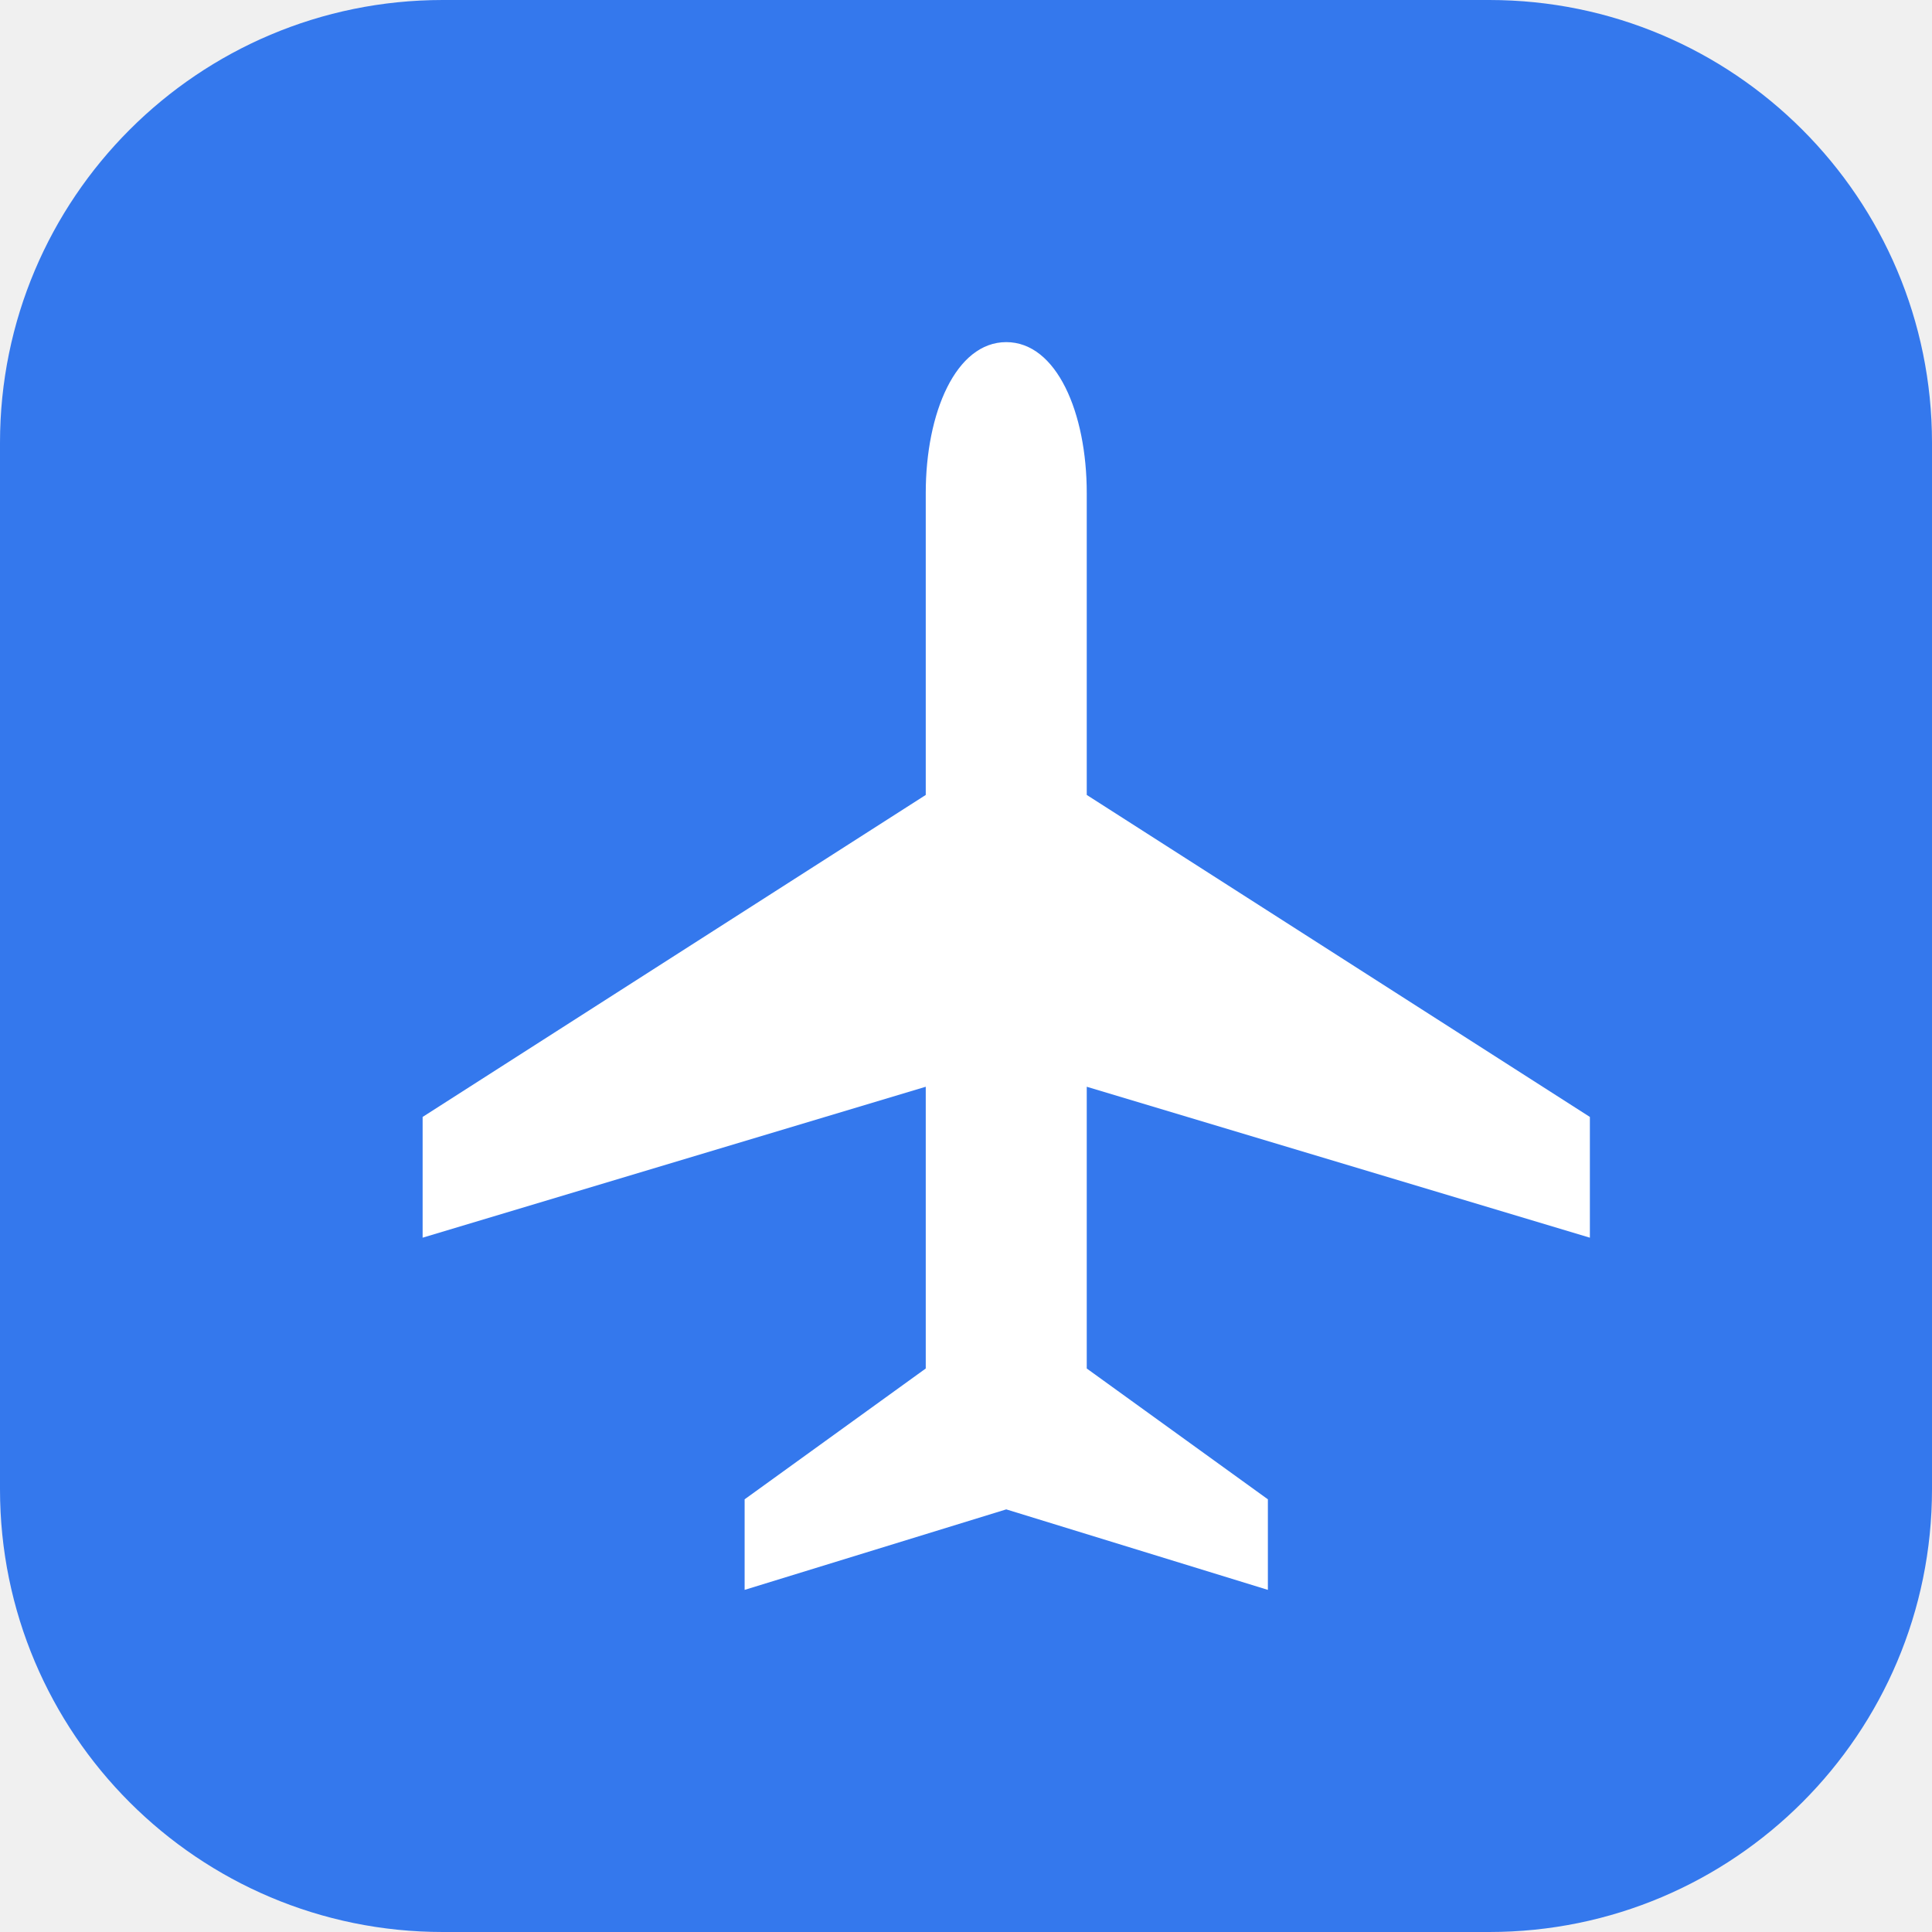
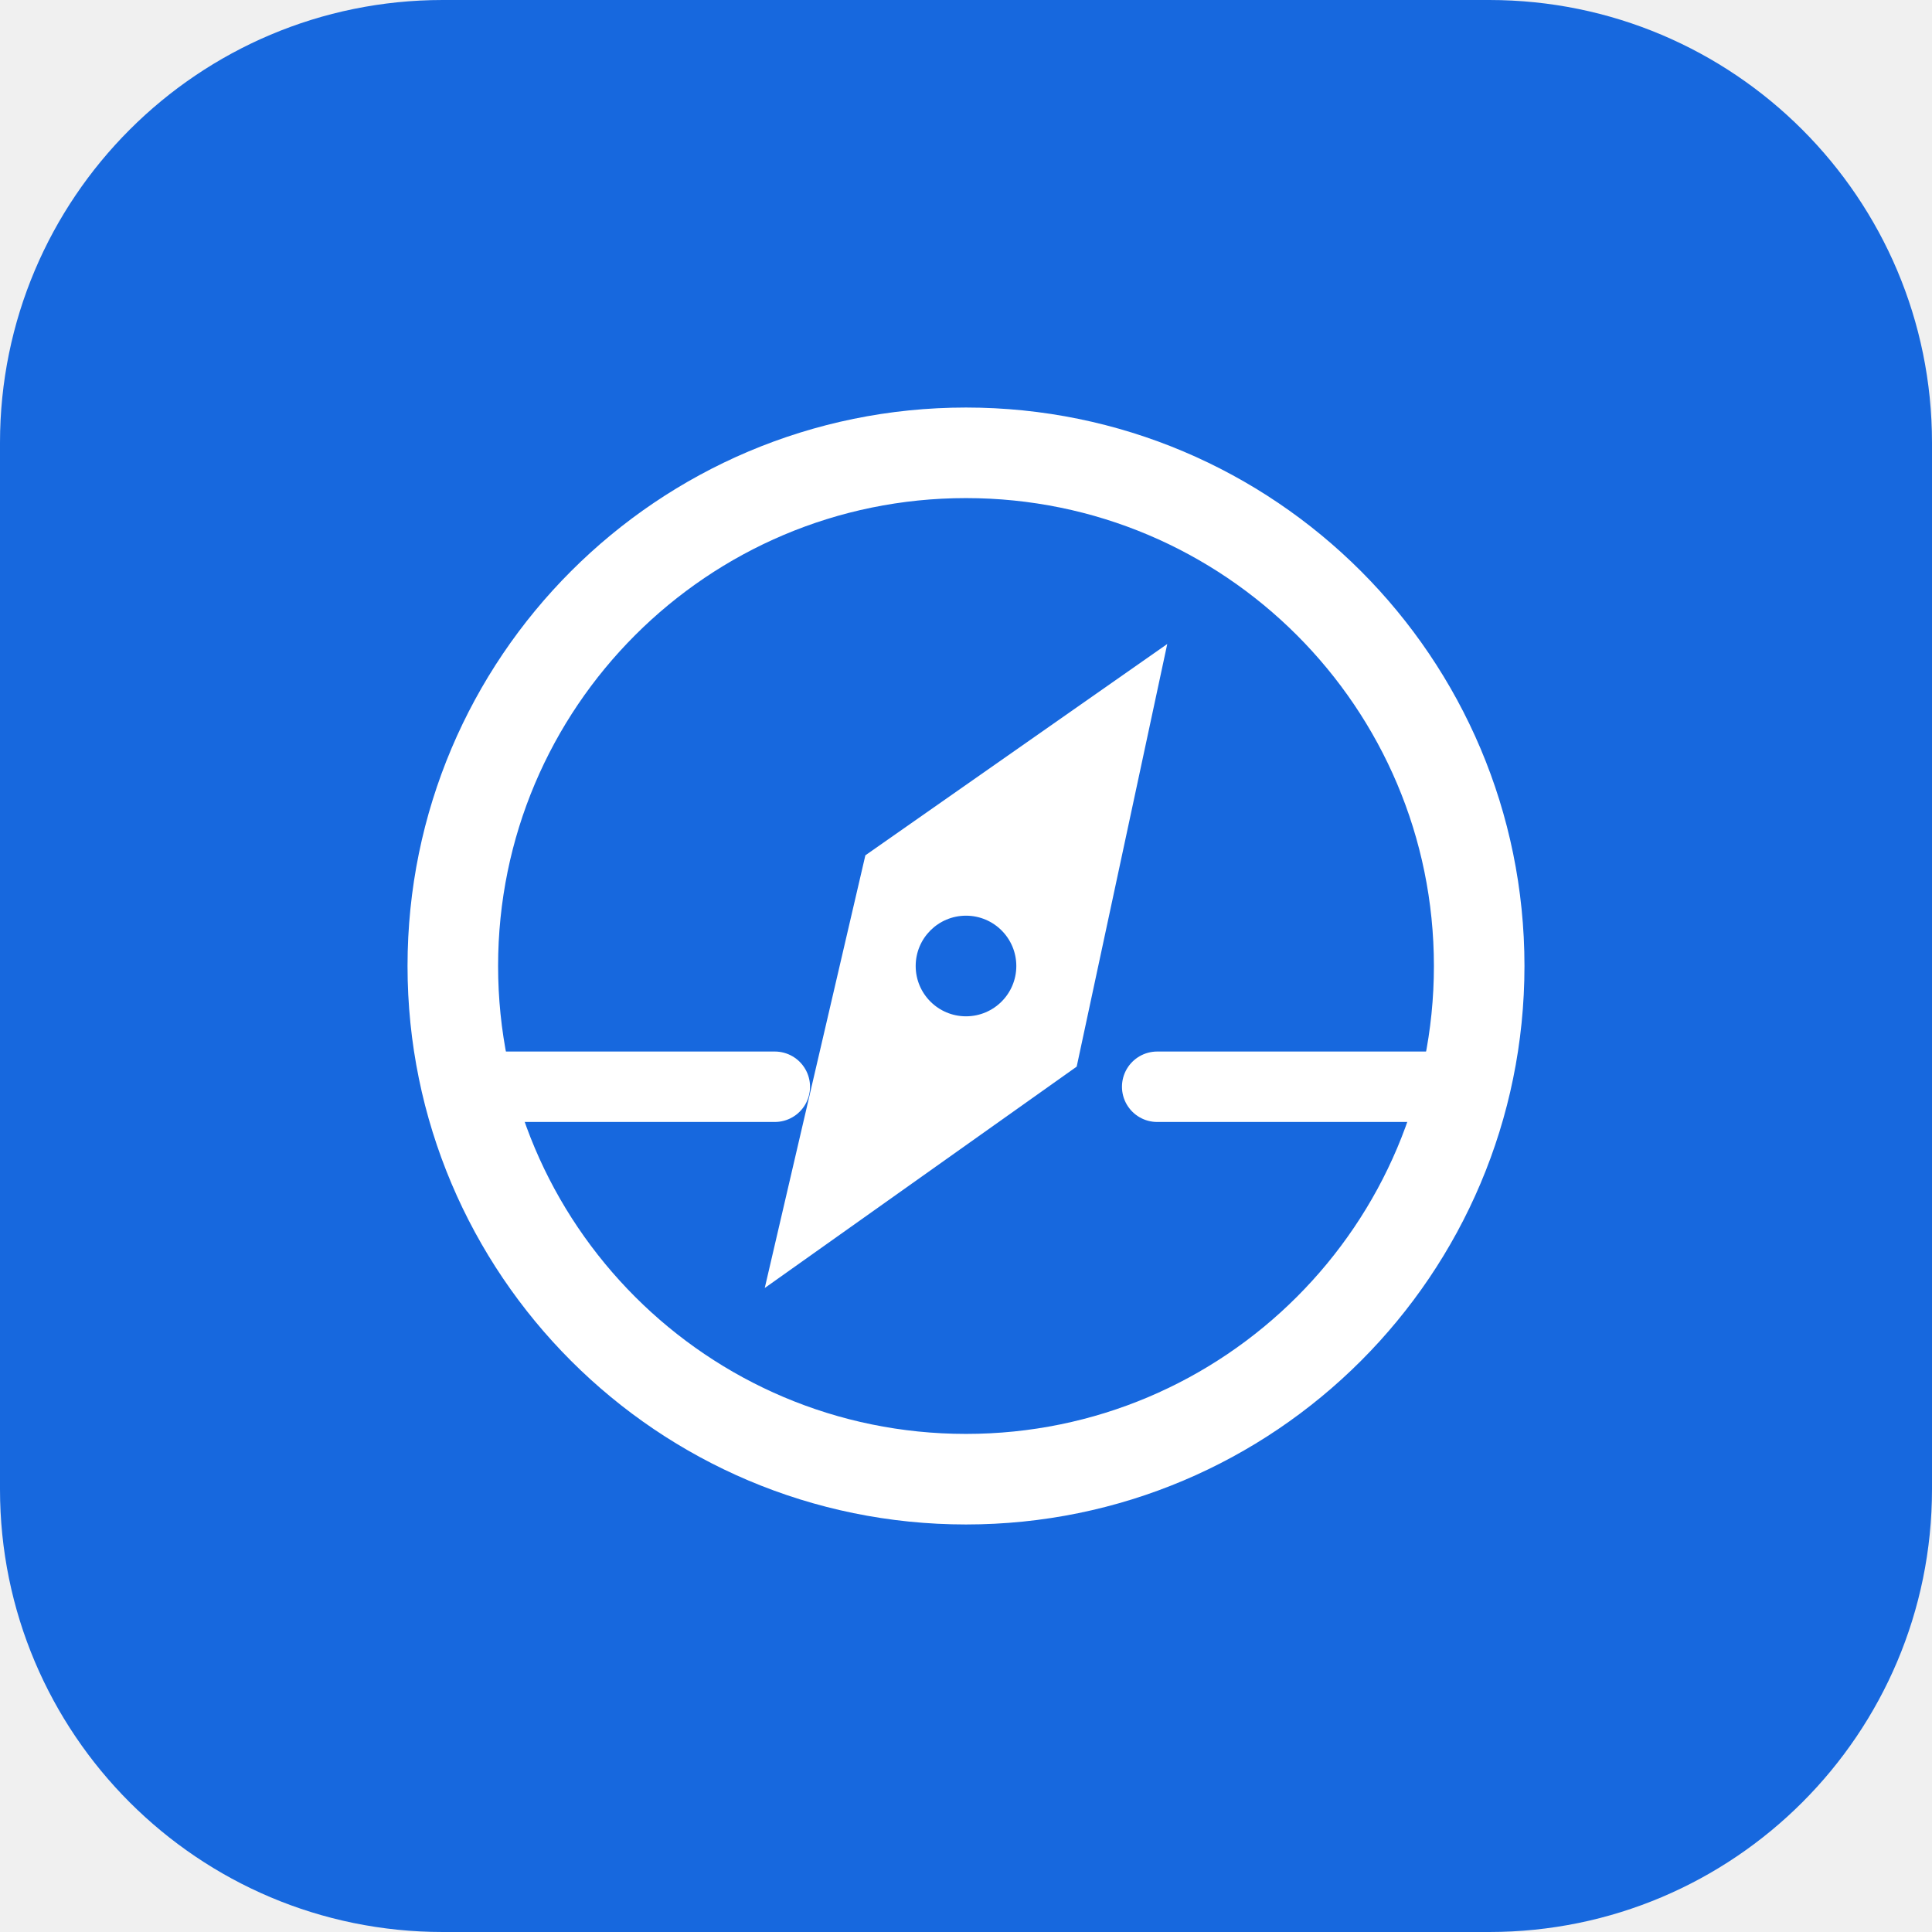
<svg xmlns="http://www.w3.org/2000/svg" viewBox="0 0 192 192">
-   <rect width="192" height="192" rx="44" fill="#3478ed" />
-   <path d="M100 34c-5 0-8 7-8 15v30L42 111v12l50-15v28l-18 13v9l26-8 26 8v-9l-18-13v-28l50 15v-12l-50-32V49c0-8-3-15-8-15Z" fill="white" />
+   <rect width="192" height="192" rx="44" fill="#1768de" />
+   <circle cx="96" cy="96" r="51" fill="none" stroke="#fff" stroke-width="9" />
+   <path d="M48 108h29m38 0h29" stroke="#fff" stroke-width="7" stroke-linecap="round" />
+   <path d="m116 64-9 42-31 22 10-43Z" fill="#fff" />
+   <circle cx="96" cy="96" r="5" fill="#1768de" />
</svg>
